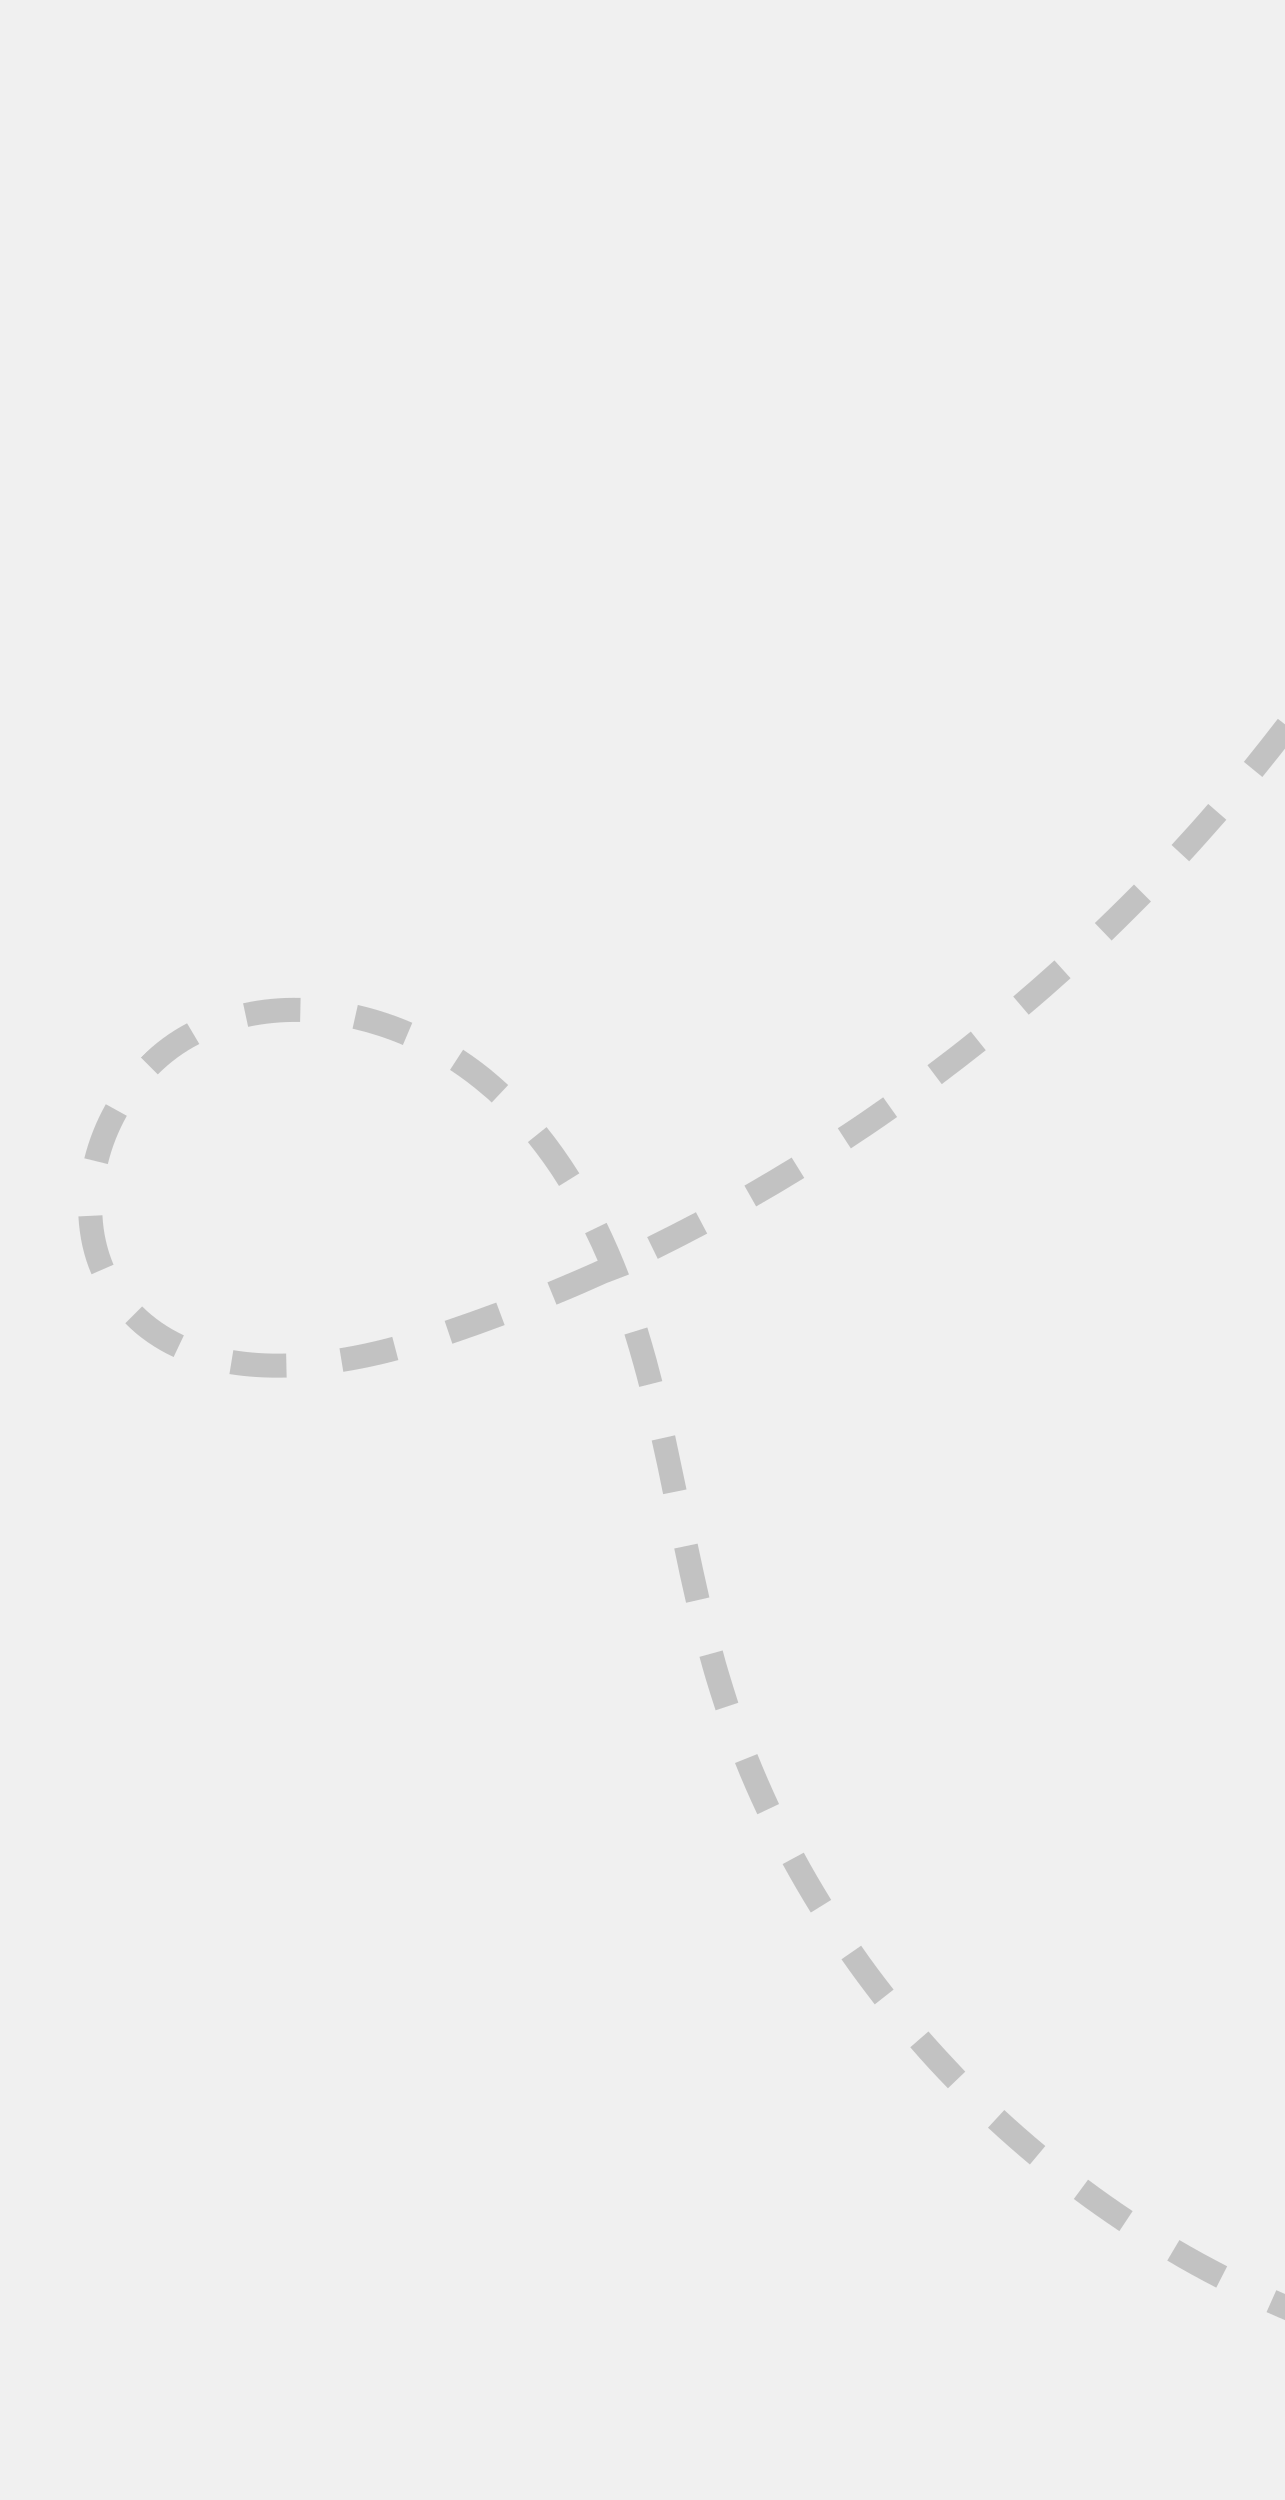
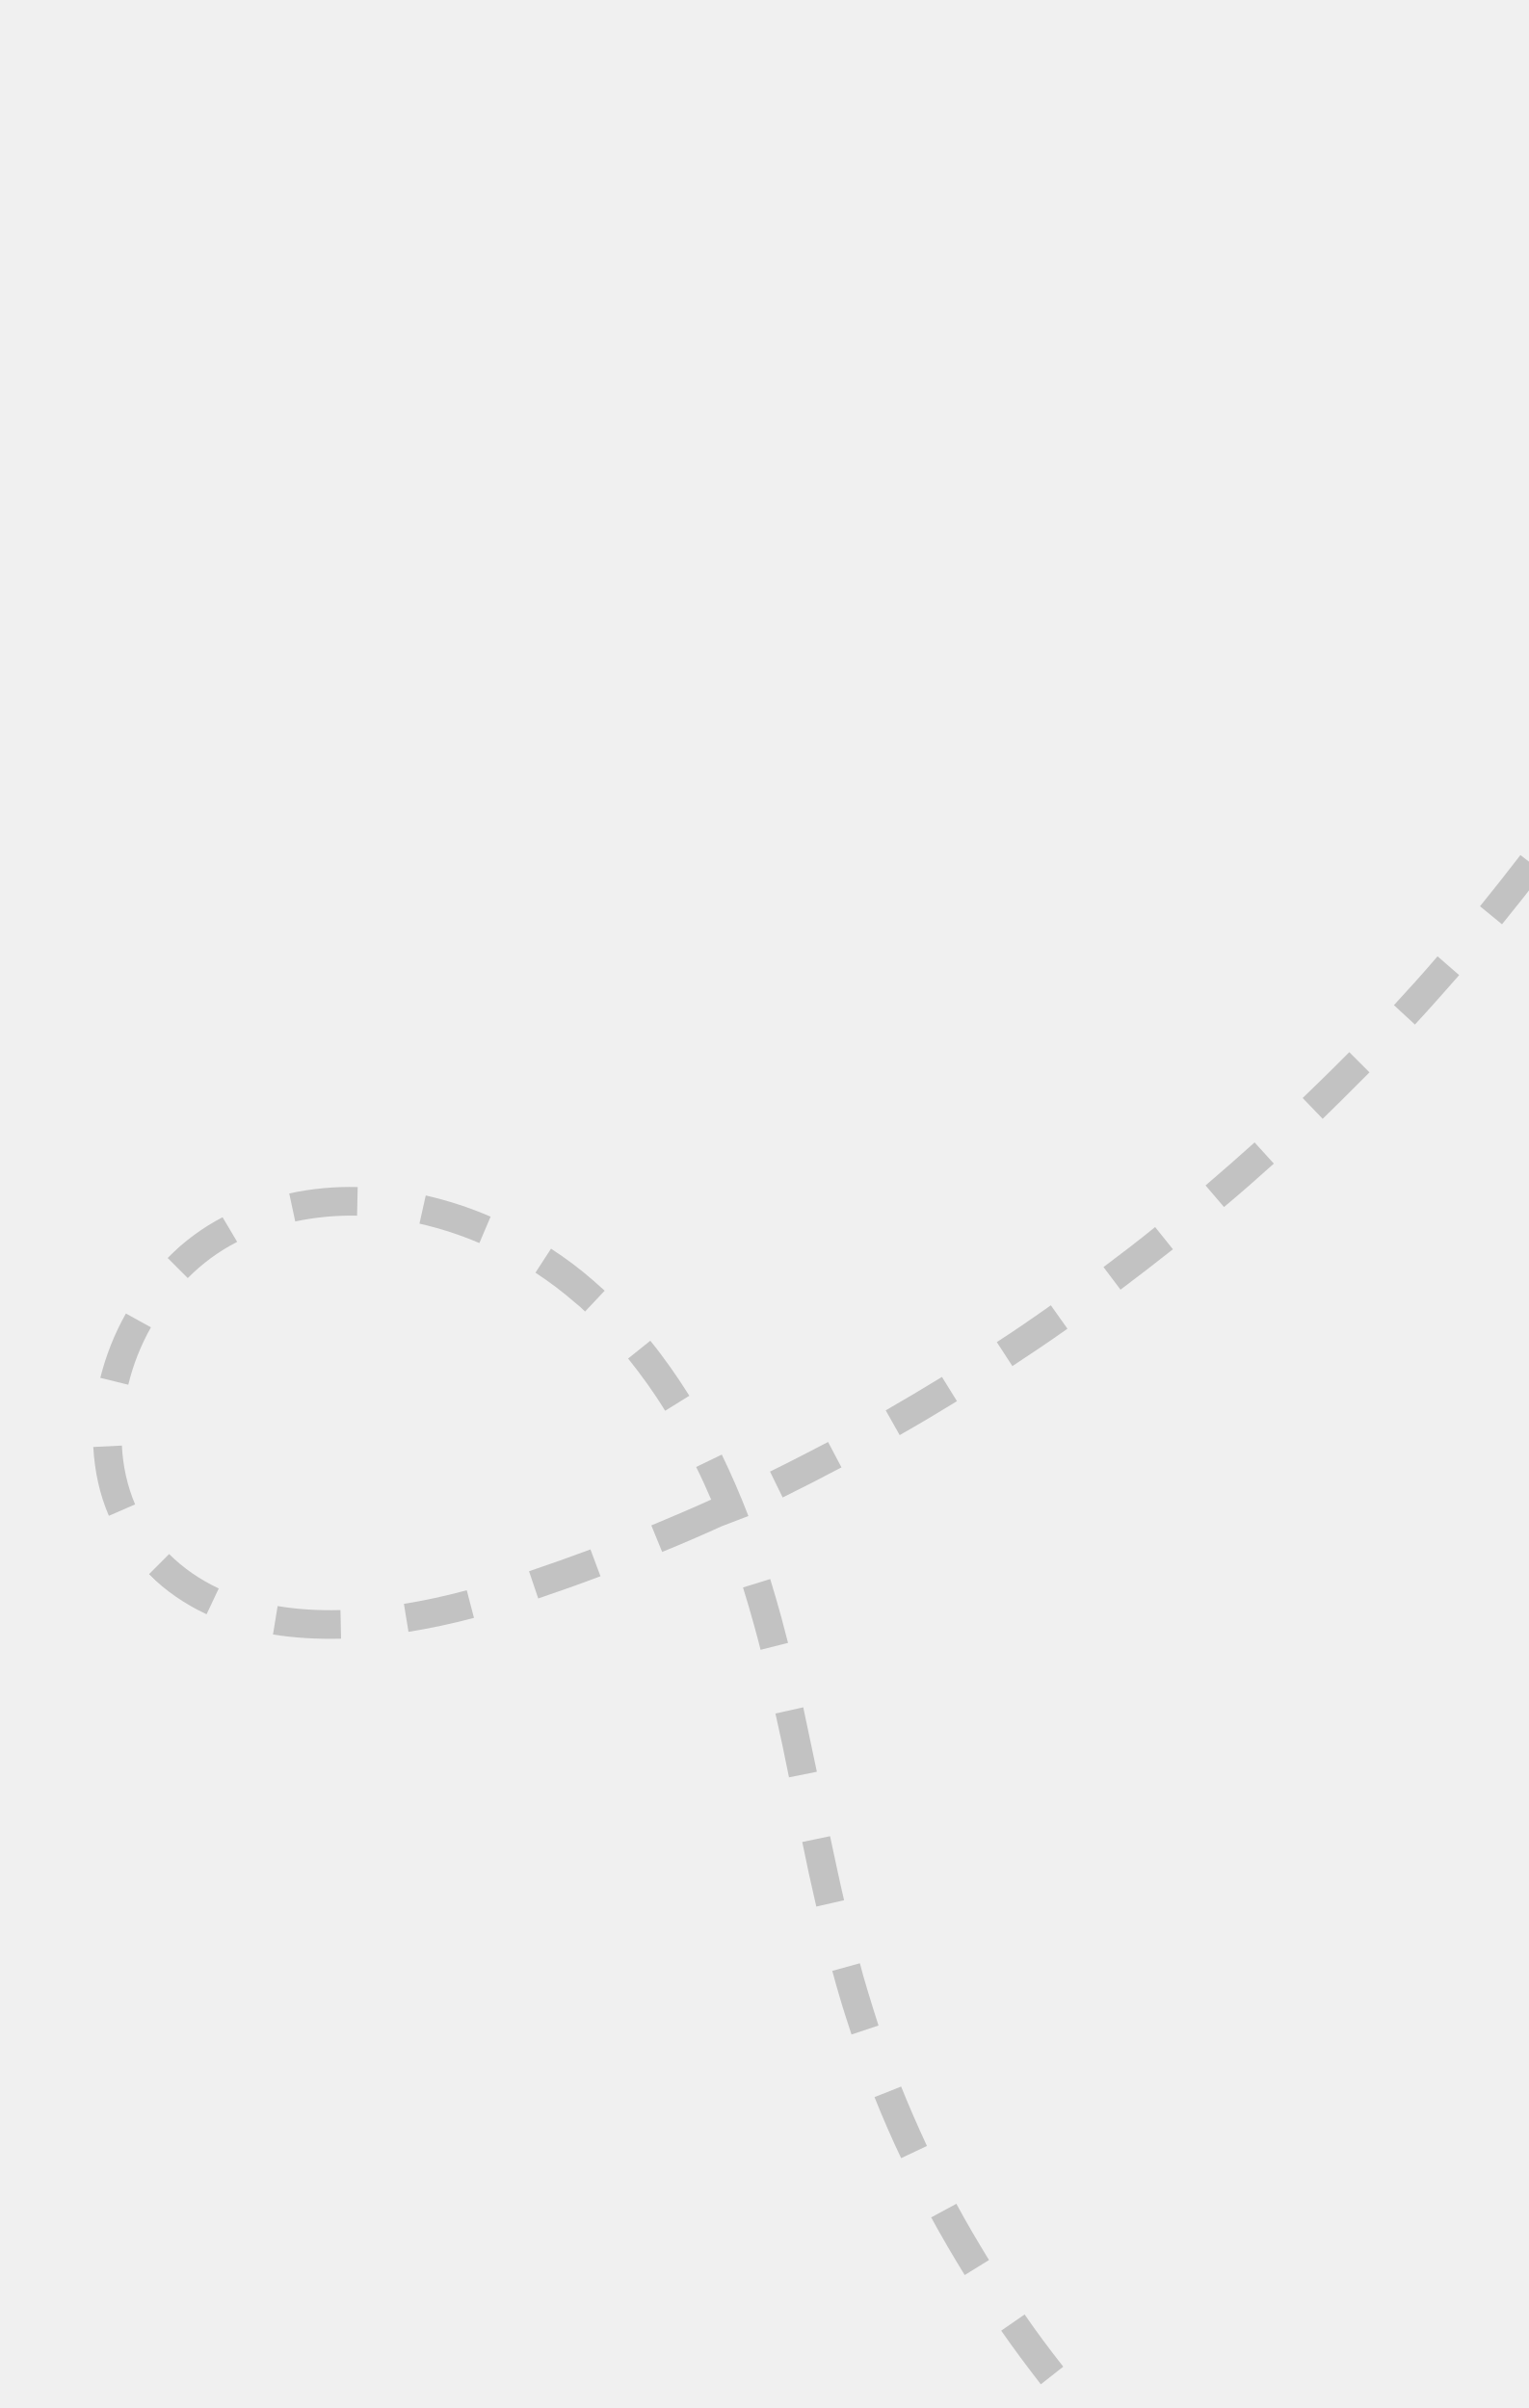
- <svg xmlns="http://www.w3.org/2000/svg" width="243" height="473" viewBox="0 0 243 473" fill="none">
+ <svg xmlns="http://www.w3.org/2000/svg" width="243" height="383" viewBox="0 0 243 383" fill="none">
  <g opacity="0.25" clip-path="url(#clip0_19_285)">
    <path d="M23.68 250.389L26.894 247.174C29.122 249.402 31.796 251.248 34.788 252.649L32.846 256.754C29.377 255.131 26.29 252.999 23.68 250.389ZM17.314 241.095C15.85 237.721 15.055 234.061 14.832 230.146L19.383 229.924C19.542 233.266 20.274 236.417 21.484 239.281L17.314 241.095ZM43.413 259.937L44.145 255.449C47.2 255.959 50.606 256.182 54.139 256.086L54.234 260.637C50.383 260.733 46.723 260.51 43.381 259.969L43.413 259.937ZM179.381 395.141C176.93 392.627 174.511 390.017 172.22 387.344L175.657 384.352C177.917 386.93 180.272 389.476 182.628 391.959L179.349 395.11L179.381 395.141ZM186.924 402.557L190.012 399.215C192.526 401.539 195.136 403.83 197.778 406.027L194.849 409.528C192.144 407.268 189.502 404.944 186.924 402.557ZM165.472 379.196C163.308 376.395 161.208 373.594 159.202 370.698L162.926 368.12C164.868 370.952 166.936 373.721 169.069 376.427L165.504 379.228L165.472 379.196ZM203.156 416.052L205.862 412.392C208.631 414.461 211.432 416.434 214.296 418.344L211.782 422.131C208.854 420.158 205.957 418.153 203.125 416.02L203.156 416.052ZM153.378 361.818C151.532 358.826 149.749 355.771 148.063 352.683L152.073 350.519C153.696 353.543 155.447 356.503 157.261 359.463L153.41 361.85L153.378 361.818ZM220.821 427.733L223.144 423.818C226.104 425.569 229.16 427.224 232.183 428.783L230.115 432.826C226.964 431.202 223.876 429.515 220.853 427.701L220.821 427.733ZM15.946 219.166C16.837 215.601 18.205 212.132 20.02 208.917L23.998 211.113C22.375 214.01 21.165 217.065 20.401 220.248L16.009 219.166L15.946 219.166ZM143.288 343.262C141.793 340.111 140.36 336.833 139.055 333.555L143.288 331.868C144.562 335.051 145.962 338.233 147.394 341.321L143.288 343.262ZM239.631 437.441L241.477 433.303C244.596 434.703 247.811 436.008 251.025 437.25L249.434 441.515C246.124 440.241 242.877 438.905 239.663 437.472L239.631 437.441ZM64.96 259.587L64.228 255.099C67.411 254.59 70.817 253.858 74.222 252.935L75.368 257.327C71.803 258.282 68.27 259.014 64.928 259.555L64.96 259.587ZM135.395 323.593C134.759 321.619 134.09 319.614 133.517 317.641C133.104 316.272 132.722 314.872 132.34 313.471L136.732 312.262C137.082 313.631 137.464 314.967 137.878 316.336C138.451 318.309 139.087 320.219 139.692 322.16L135.395 323.593ZM259.396 444.92L260.733 440.591C263.979 441.61 267.321 442.533 270.663 443.392L269.549 447.816C266.144 446.957 262.706 446.002 259.364 444.952L259.396 444.92ZM129.794 303.223C128.998 299.817 128.266 296.412 127.566 292.974L131.99 292.051C132.722 295.457 133.422 298.831 134.218 302.236L129.762 303.255L129.794 303.223ZM26.64 200.069C29.282 197.428 32.242 195.231 35.392 193.608L37.716 197.523C34.724 199.051 32.178 200.96 29.854 203.284L26.64 200.069ZM85.585 254.24L84.121 249.911C87.399 248.798 90.645 247.652 93.892 246.442L95.483 250.707C92.205 251.948 88.863 253.126 85.585 254.24ZM125.465 282.726C124.797 279.32 124.065 275.915 123.301 272.541L127.725 271.554C128.457 274.96 129.157 278.397 129.889 281.803L125.433 282.694L125.465 282.726ZM46.946 194.277L45.991 189.821C49.492 189.057 53.152 188.707 56.876 188.802L56.781 193.354C53.407 193.29 50.097 193.608 46.946 194.277ZM105.286 246.824L103.567 242.623C106.75 241.286 109.933 239.949 113.084 238.517C112.32 236.735 111.524 234.984 110.697 233.329L114.771 231.356C116.267 234.443 117.699 237.721 119.004 241.127L114.771 242.75C111.62 244.182 108.469 245.551 105.254 246.856L105.286 246.824ZM120.945 262.42C120.595 261.051 120.245 259.683 119.863 258.346C119.322 256.404 118.749 254.431 118.145 252.49L122.473 251.153C123.078 253.158 123.683 255.163 124.224 257.168C124.606 258.569 124.956 259.937 125.306 261.306L120.882 262.42H120.945ZM66.711 194.563L67.698 190.139C71.167 190.935 74.636 192.049 78.01 193.513L76.227 197.714C73.108 196.377 69.925 195.359 66.711 194.627L66.711 194.563ZM105.764 224.386C103.949 221.426 101.944 218.657 99.875 216.079L103.408 213.246C105.604 215.951 107.673 218.911 109.615 221.999L105.764 224.386ZM85.139 202.424L87.622 198.605C90.009 200.165 92.269 201.852 94.369 203.698C94.974 204.239 95.547 204.748 96.152 205.289L93.032 208.599C92.523 208.09 91.95 207.581 91.377 207.135C89.436 205.448 87.335 203.857 85.139 202.424ZM124.446 238.167L122.441 234.061C125.56 232.534 128.616 230.942 131.671 229.351L133.804 233.393C130.685 235.048 127.566 236.639 124.415 238.199L124.446 238.167ZM143.066 228.269L140.838 224.322C143.83 222.603 146.821 220.821 149.781 219.007L152.168 222.858C149.177 224.704 146.185 226.486 143.097 228.237L143.066 228.269ZM160.985 217.288L158.502 213.469C161.398 211.591 164.263 209.618 167.096 207.612L169.737 211.336C166.873 213.373 163.977 215.315 161.017 217.256L160.985 217.288ZM178.204 205.162L175.466 201.533C178.235 199.465 180.973 197.364 183.678 195.168L186.511 198.701C183.773 200.865 180.973 203.029 178.172 205.13L178.204 205.162ZM194.658 192.017L191.698 188.548C194.34 186.288 196.918 184.028 199.496 181.705L202.552 185.078C199.942 187.434 197.3 189.757 194.627 191.985L194.658 192.017ZM210.286 177.917L207.135 174.639C208.854 172.984 210.604 171.297 212.291 169.61L214.551 167.35L217.765 170.565L215.474 172.857C213.755 174.575 212.036 176.294 210.286 177.981L210.286 177.917ZM221.68 159.839C224.035 157.293 226.359 154.715 228.587 152.105L232.024 155.097C229.701 157.738 227.377 160.38 224.99 162.958L221.648 159.871L221.68 159.839ZM235.334 144.148C237.499 141.474 239.663 138.737 241.764 136L245.36 138.769C243.228 141.538 241.031 144.307 238.835 147.012L235.302 144.116L235.334 144.148ZM247.938 127.661C249.975 124.86 251.948 121.996 253.858 119.131L257.614 121.677C255.64 124.606 253.667 127.47 251.598 130.303L247.906 127.629L247.938 127.661ZM259.555 110.442C261.401 107.514 263.215 104.554 264.934 101.562L268.881 103.854C267.13 106.878 265.284 109.869 263.438 112.861L259.619 110.442L259.555 110.442ZM270.027 92.523C271.682 89.468 273.273 86.412 274.833 83.325L278.907 85.362C277.315 88.481 275.724 91.6 274.037 94.688L270.027 92.523ZM279.352 73.968C280.784 70.817 282.217 67.666 283.553 64.483L287.755 66.265C286.386 69.48 284.954 72.695 283.49 75.877L279.352 73.968Z" fill="#393939" />
  </g>
  <defs>
    <clipPath id="clip0_19_285">
      <rect width="346.947" height="320.615" fill="white" transform="translate(226.709) rotate(45)" />
    </clipPath>
  </defs>
</svg>
